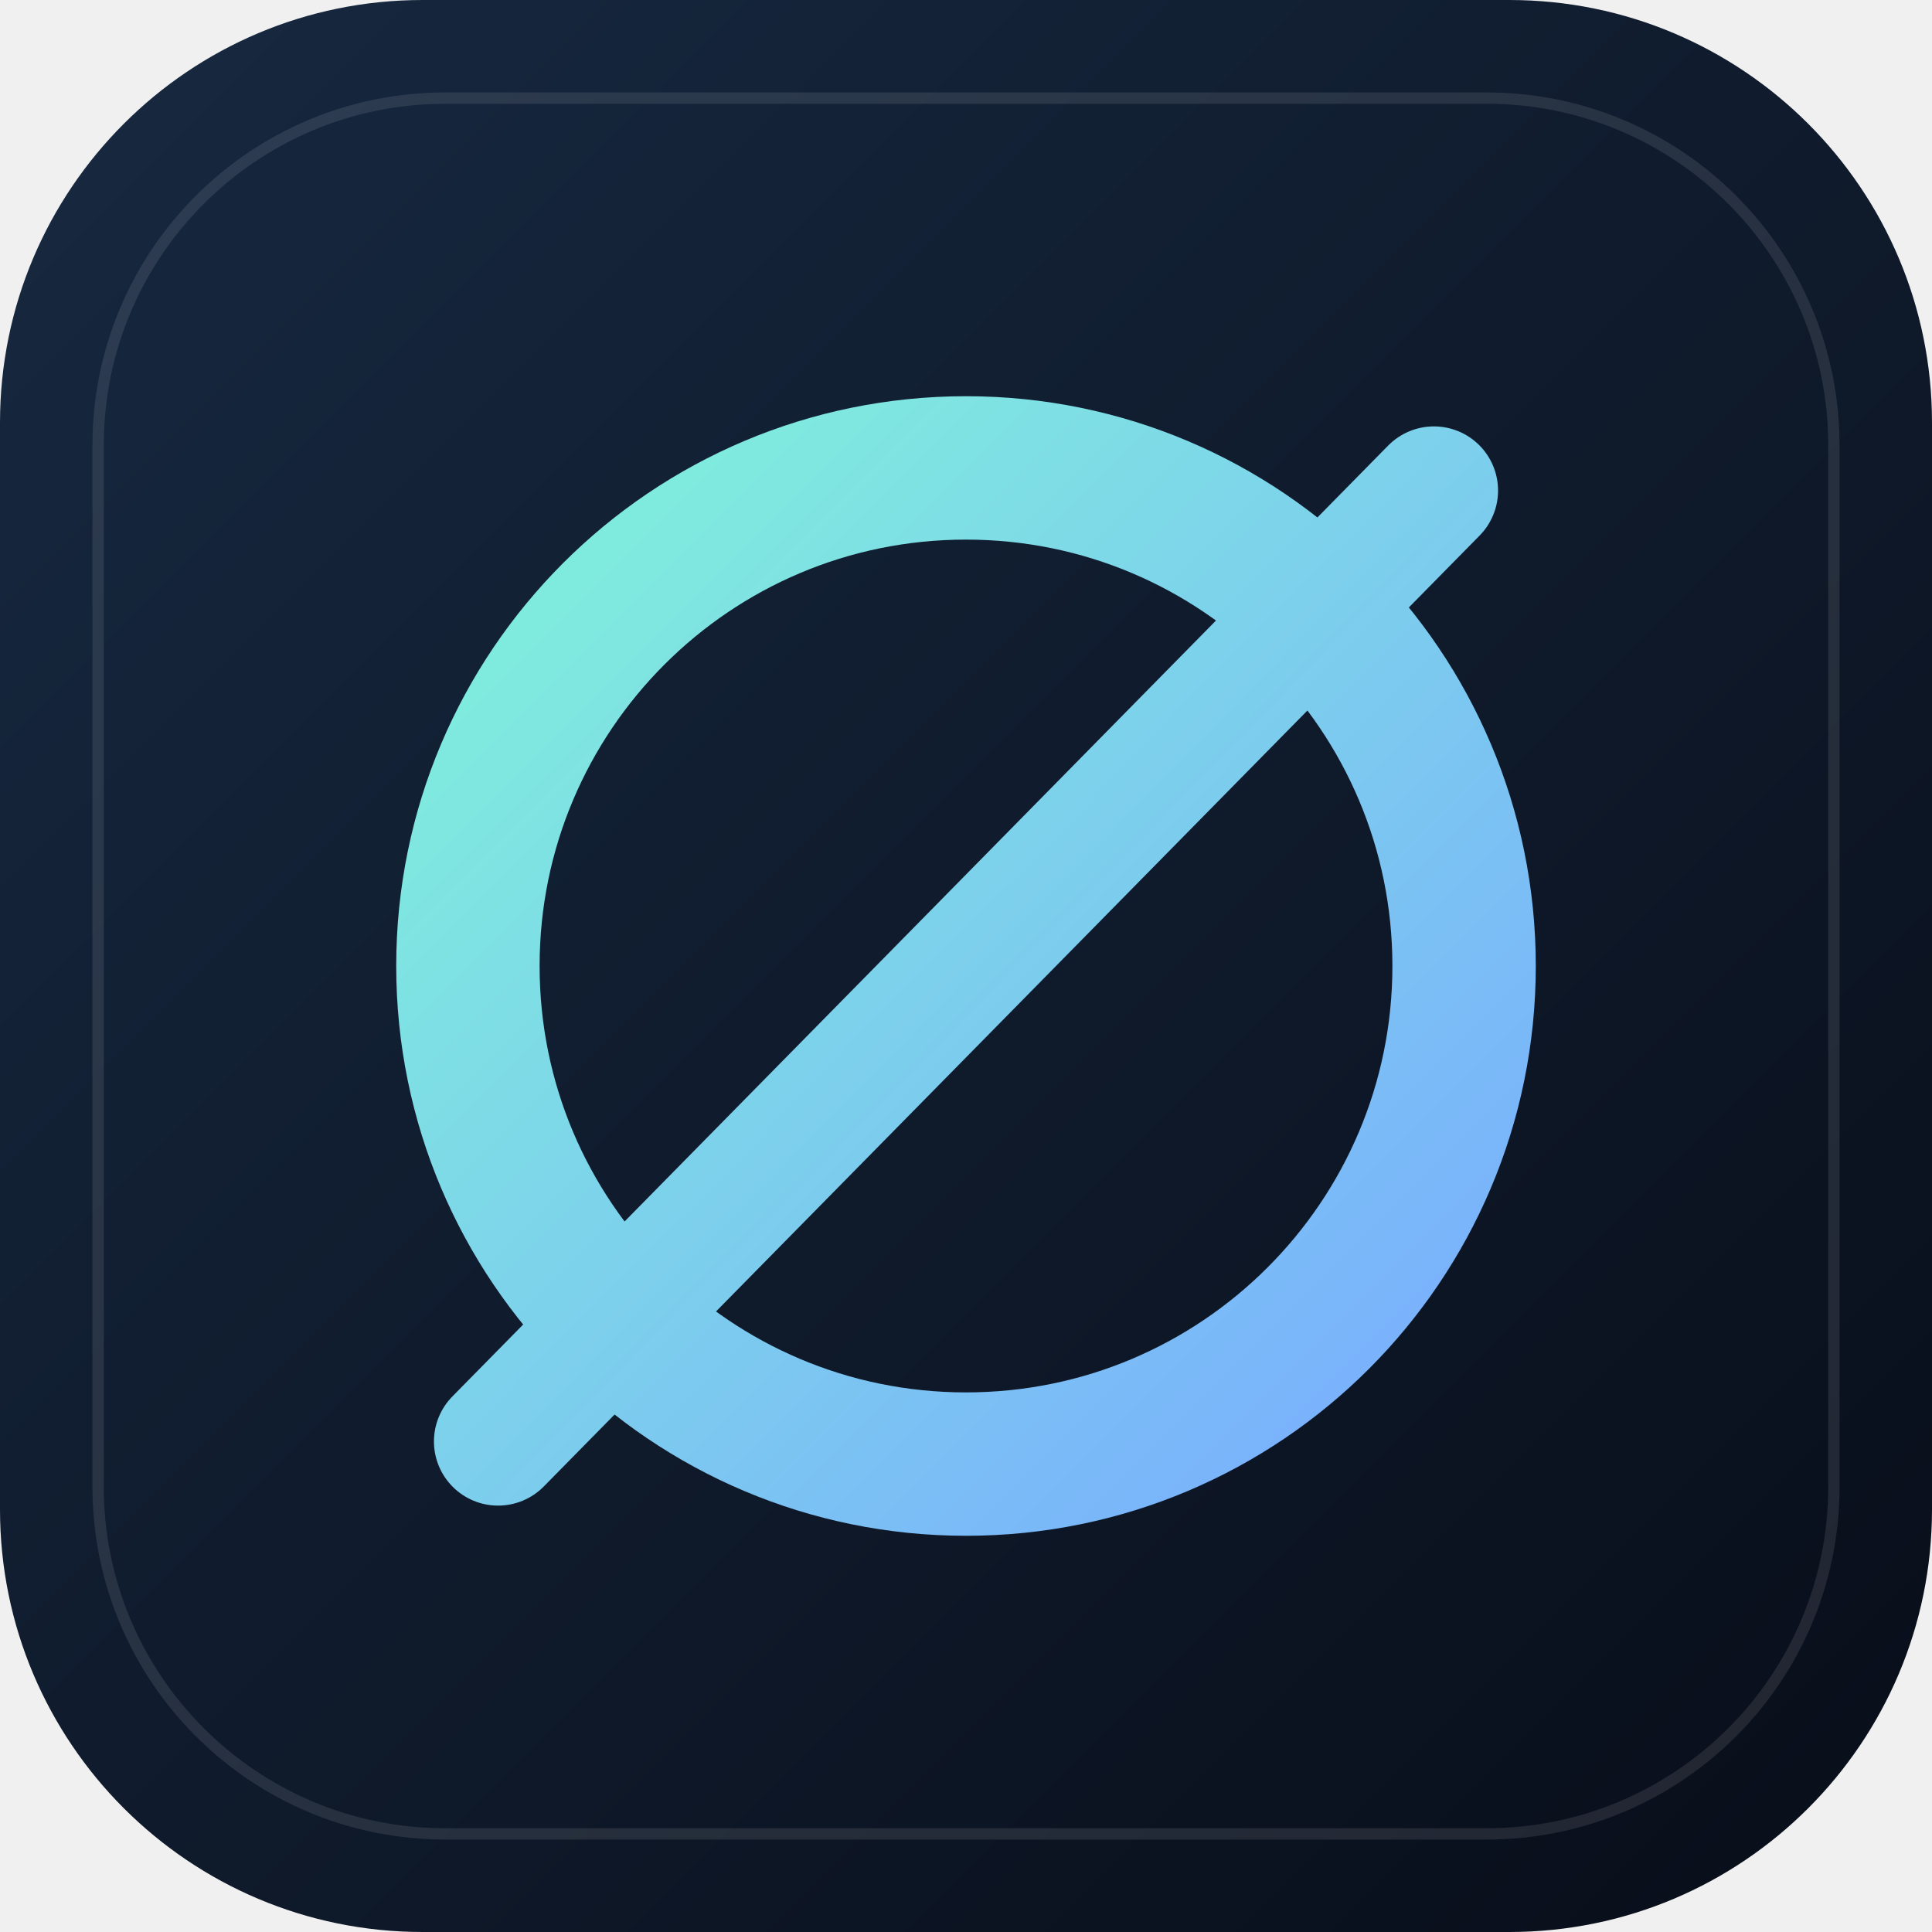
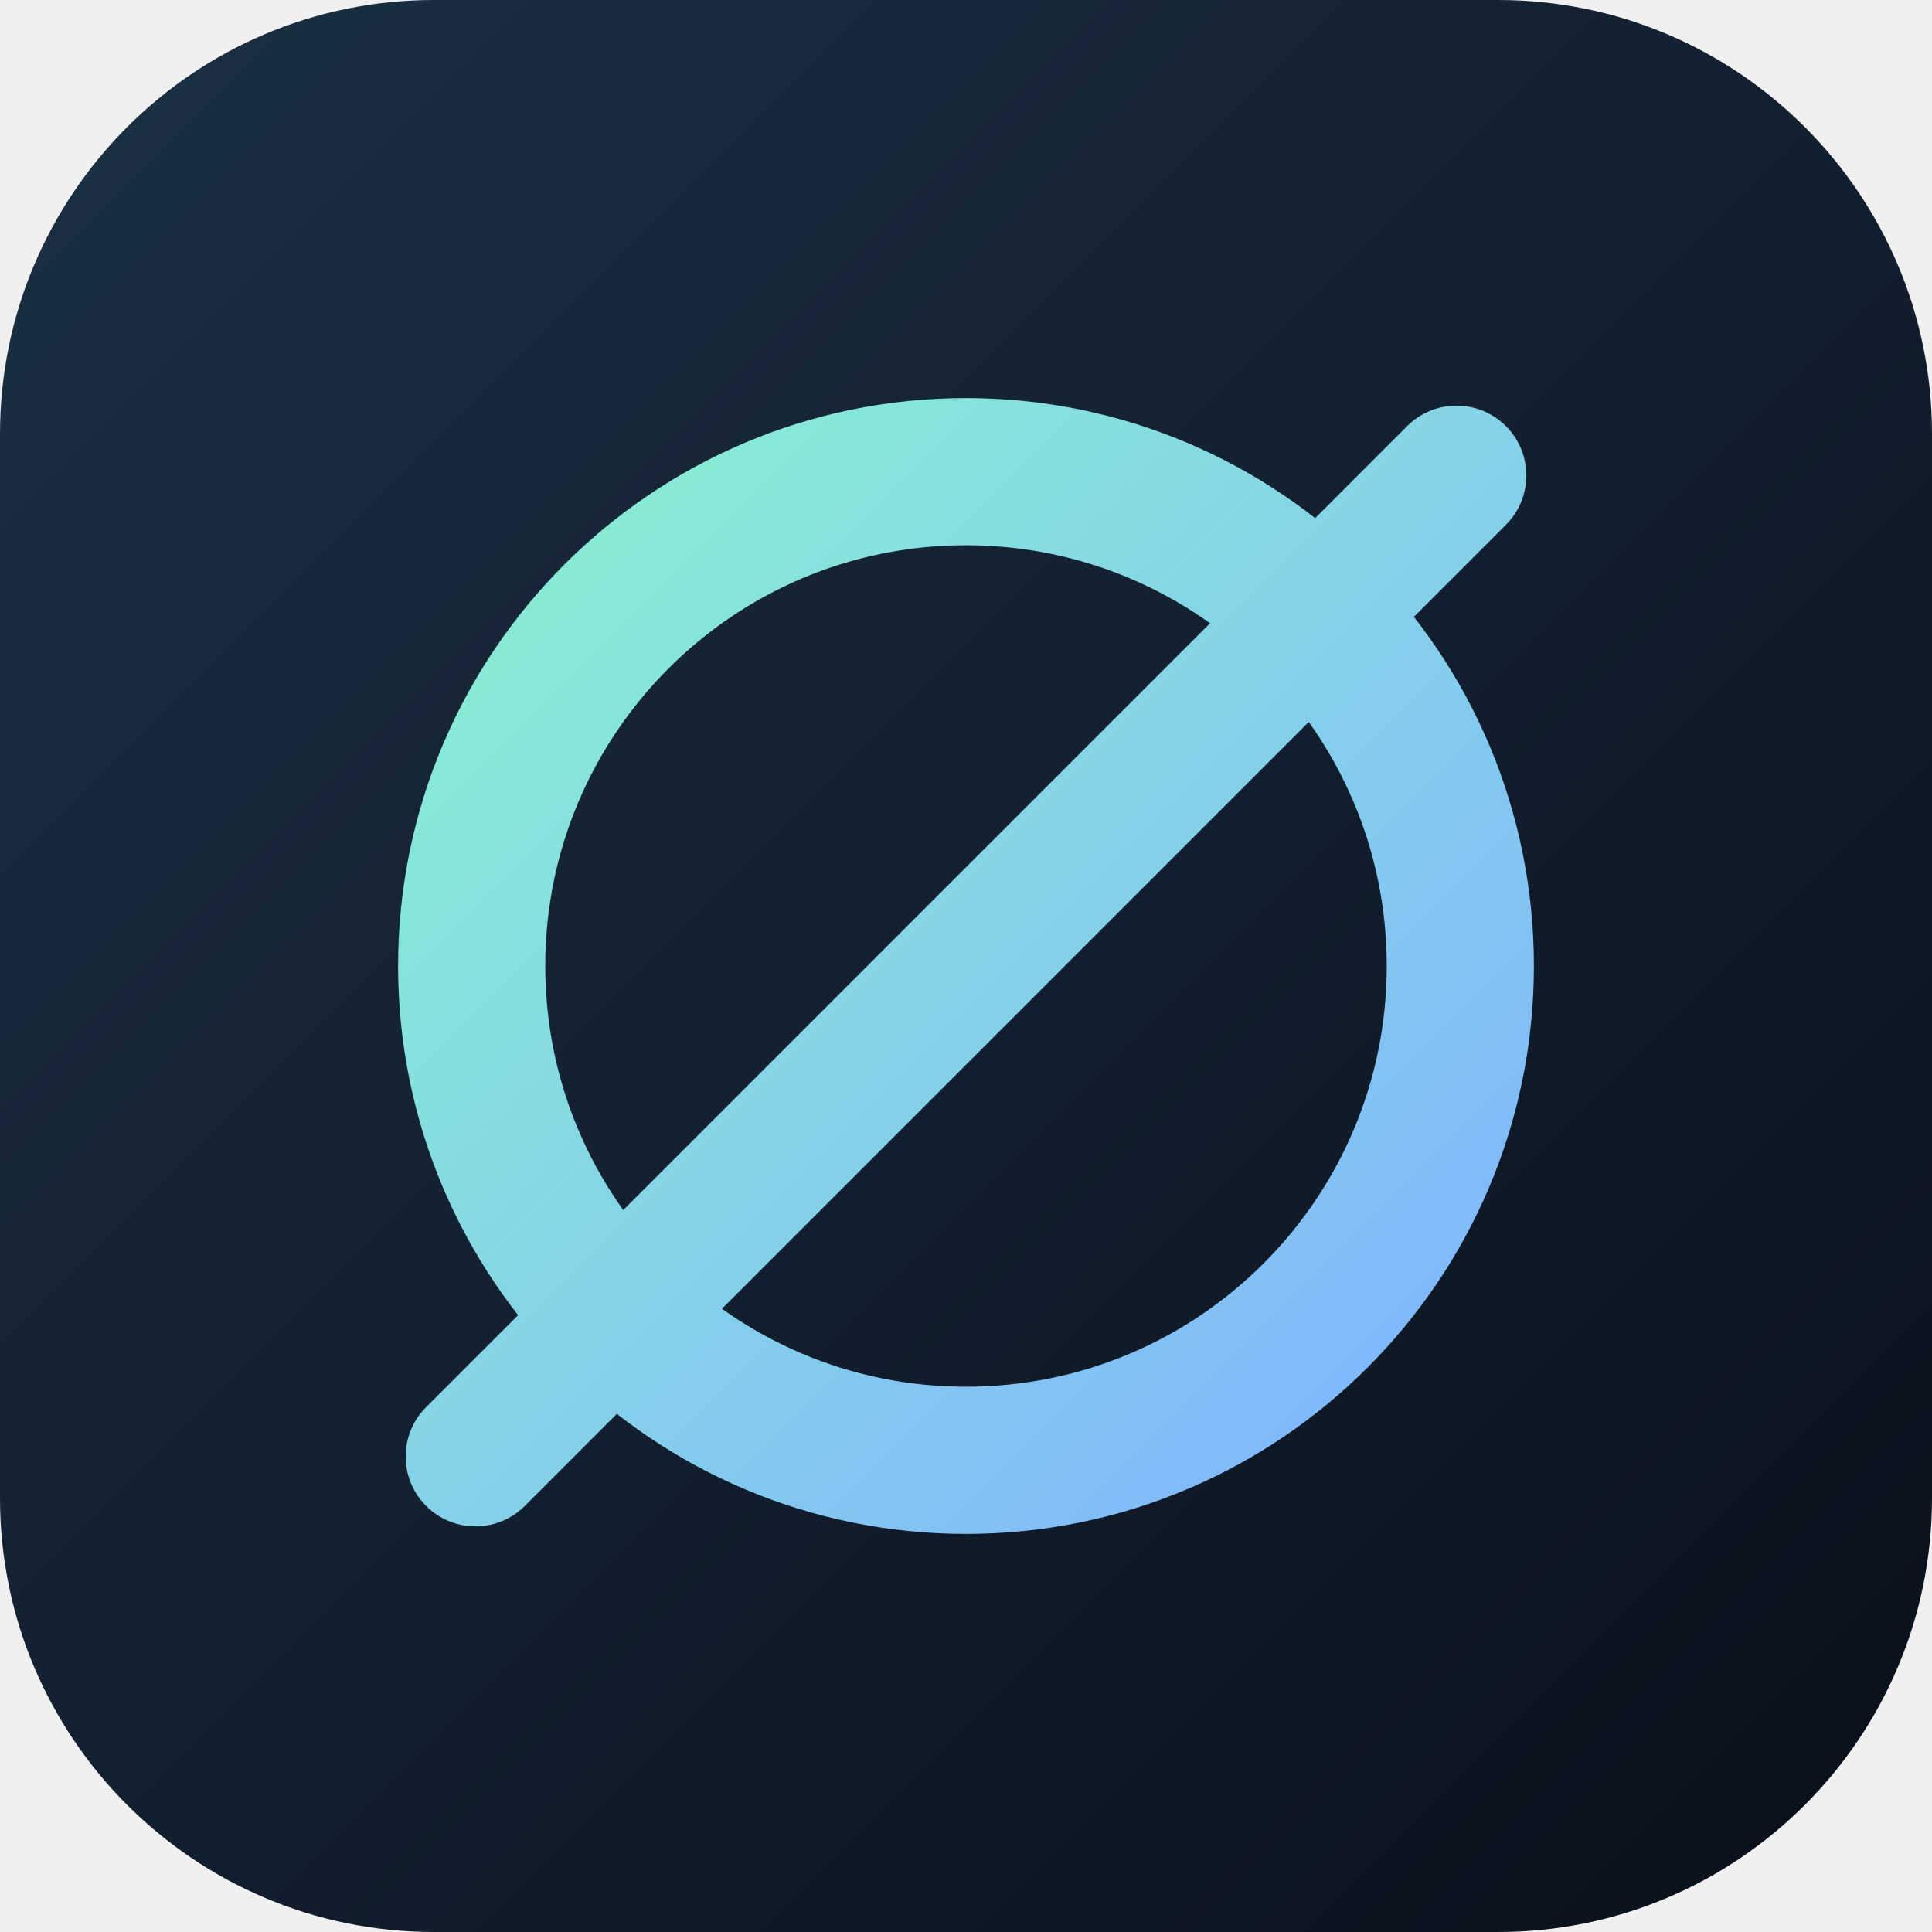
- <svg xmlns="http://www.w3.org/2000/svg" width="512" height="512" viewBox="0 0 512 512" role="img" aria-label="Допуски PRO">
+ <svg xmlns="http://www.w3.org/2000/svg" viewBox="0 0 512 512" role="img" aria-label="Допуски PRO">
  <defs>
-     <linearGradient id="bg" x1="0" y1="0" x2="1" y2="1">
-       <stop stop-color="#172941" />
-       <stop offset="1" stop-color="#080d18" />
+     <linearGradient id="bg" x2="1" y2="1">
+       <stop stop-color="#1b3044" />
+       <stop offset="1" stop-color="#090f1a" />
    </linearGradient>
-     <linearGradient id="ink" x1="0" y1="0" x2="1" y2="1">
-       <stop stop-color="#80f2da" />
-       <stop offset="1" stop-color="#79acff" />
+     <linearGradient id="ink" x2="1" y2="1">
+       <stop stop-color="#89f0d1" />
+       <stop offset="1" stop-color="#80b4ff" />
    </linearGradient>
  </defs>
-   <rect width="512" height="512" rx="112" fill="url(#bg)" />
-   <rect x="26" y="26" width="460" height="460" rx="92" fill="none" stroke="#ffffff" stroke-opacity=".1" stroke-width="3" />
-   <circle cx="256" cy="256" r="132" fill="none" stroke="url(#ink)" stroke-width="38" />
-   <path d="M132 382 380 130" fill="none" stroke="url(#ink)" stroke-width="34" stroke-linecap="round" />
+   <rect width="512" height="512" rx="115" fill="url(#bg)" />
+   <circle cx="256" cy="256" r="131" stroke="url(#ink)" stroke-width="39" fill="none" />
+   <path d="M126 386 386 126" stroke="url(#ink)" stroke-linecap="round" stroke-width="37" />
</svg>
